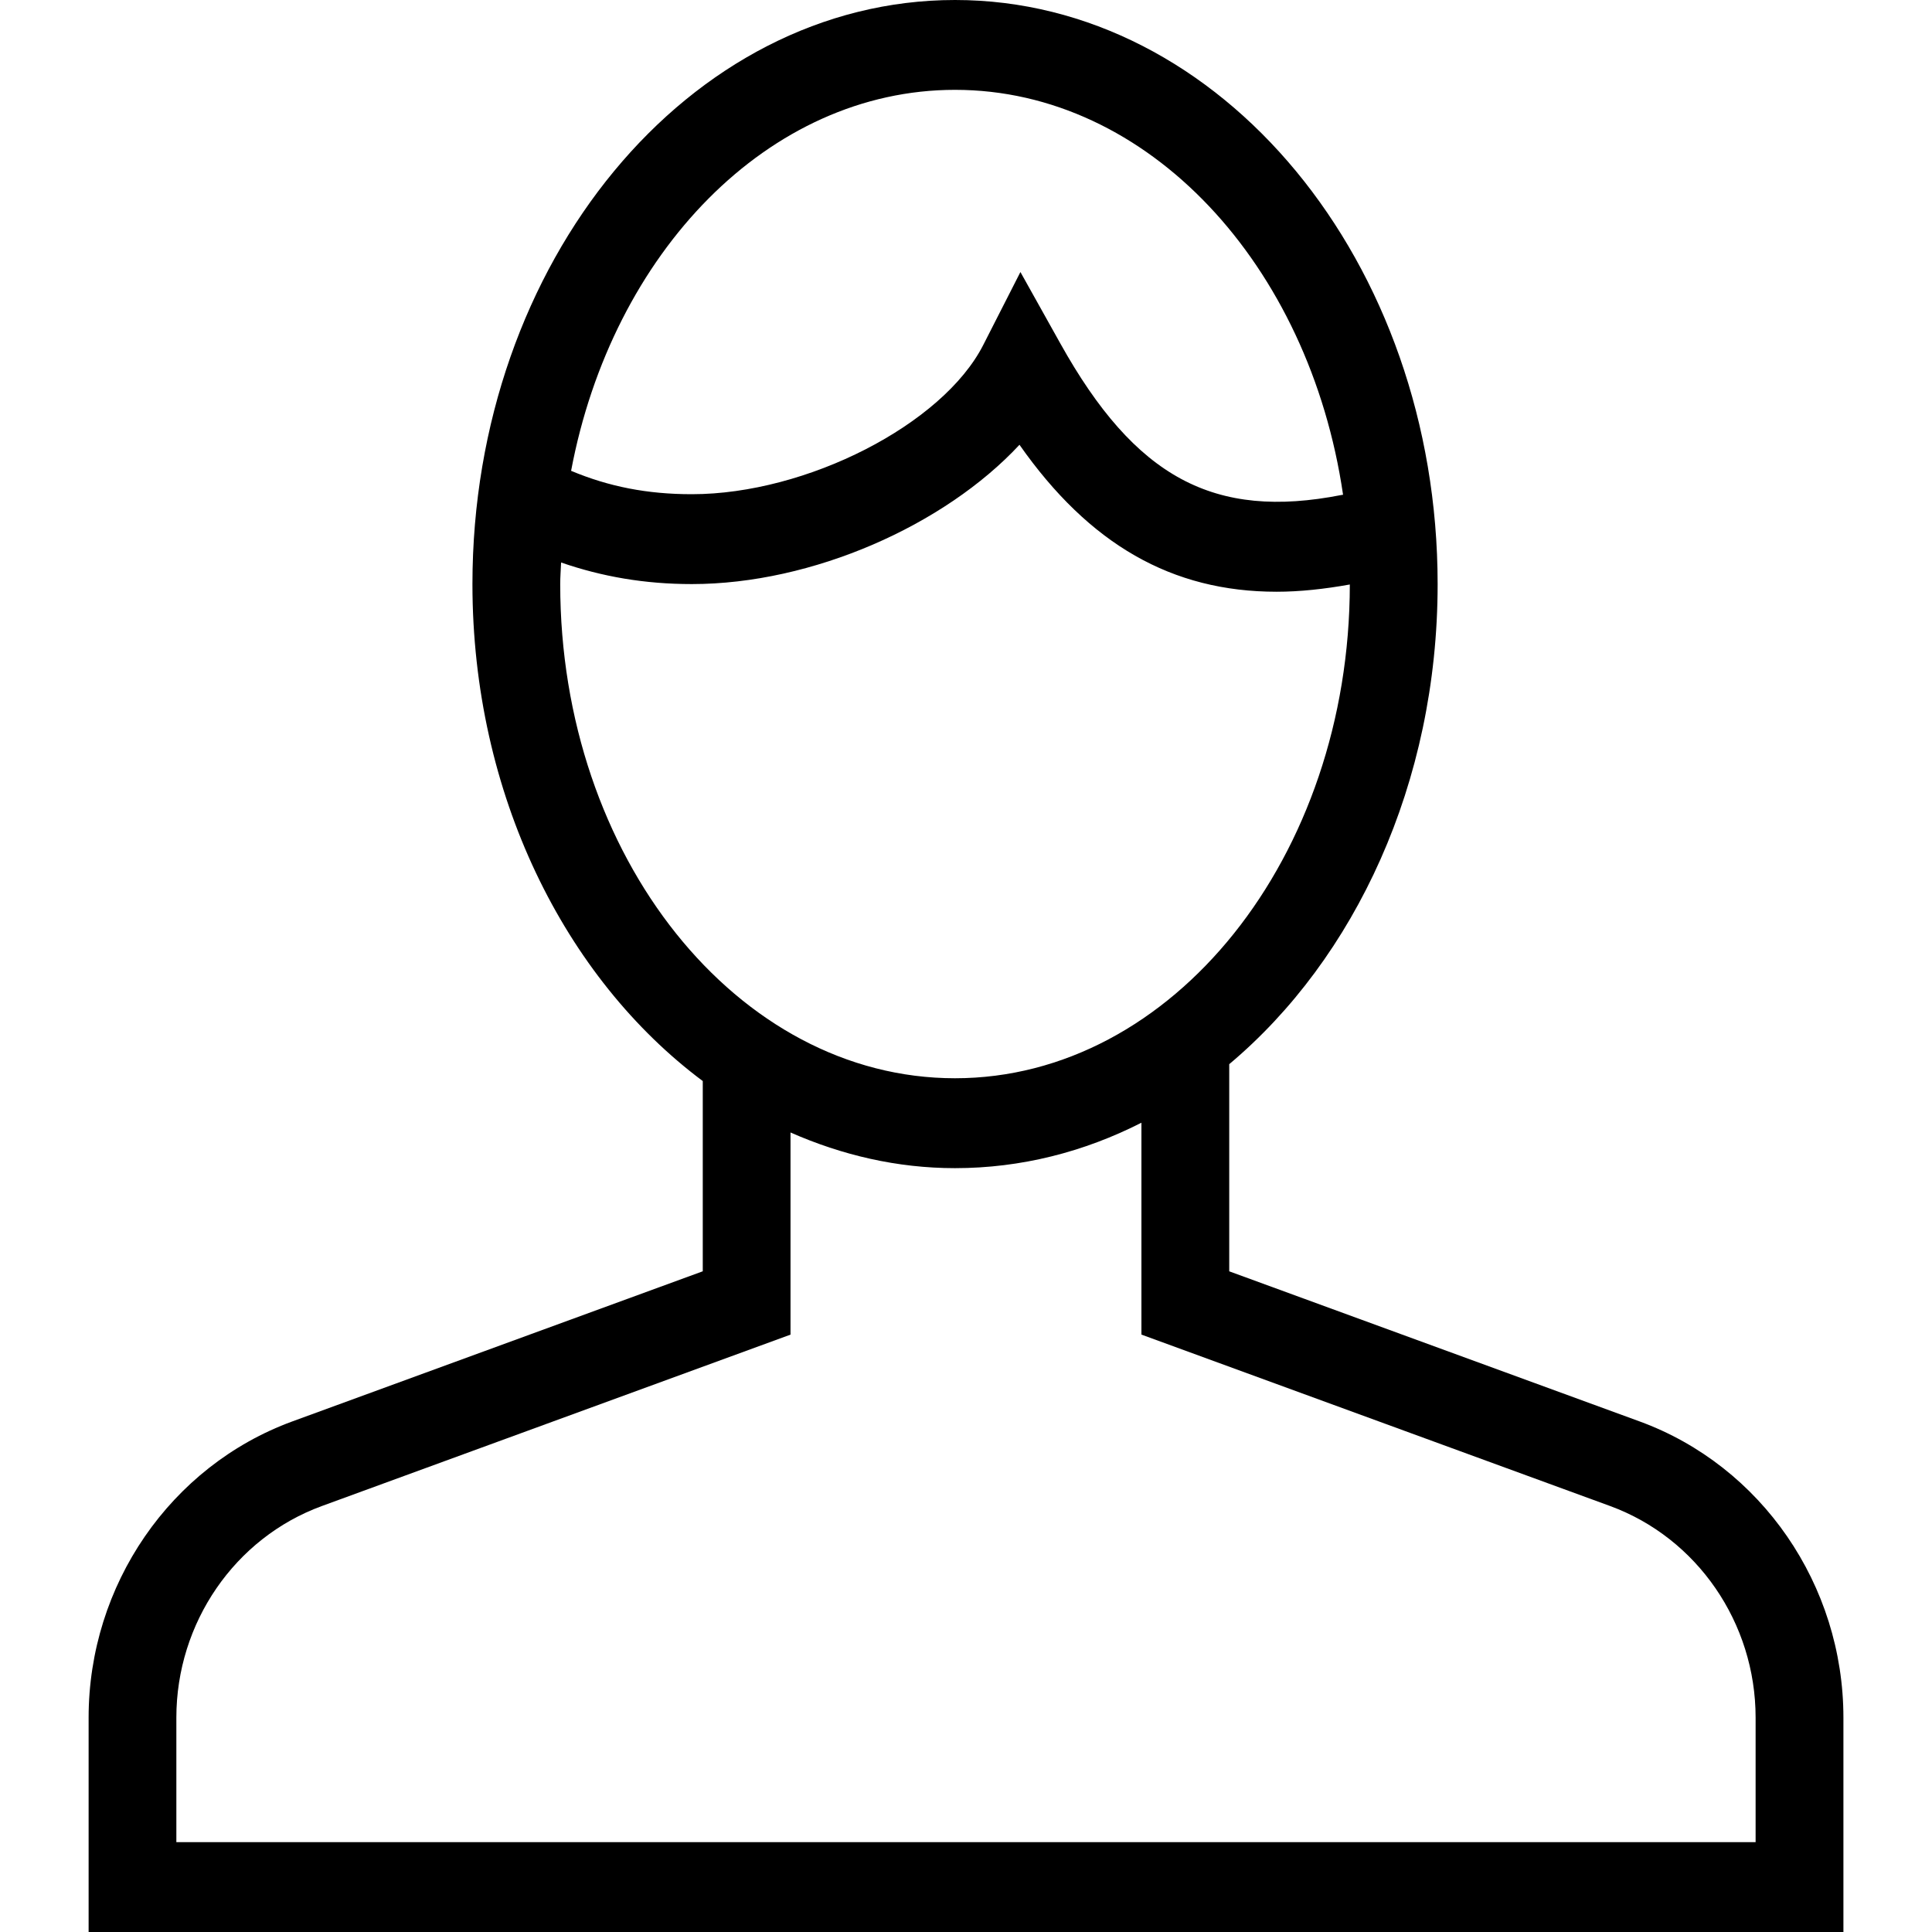
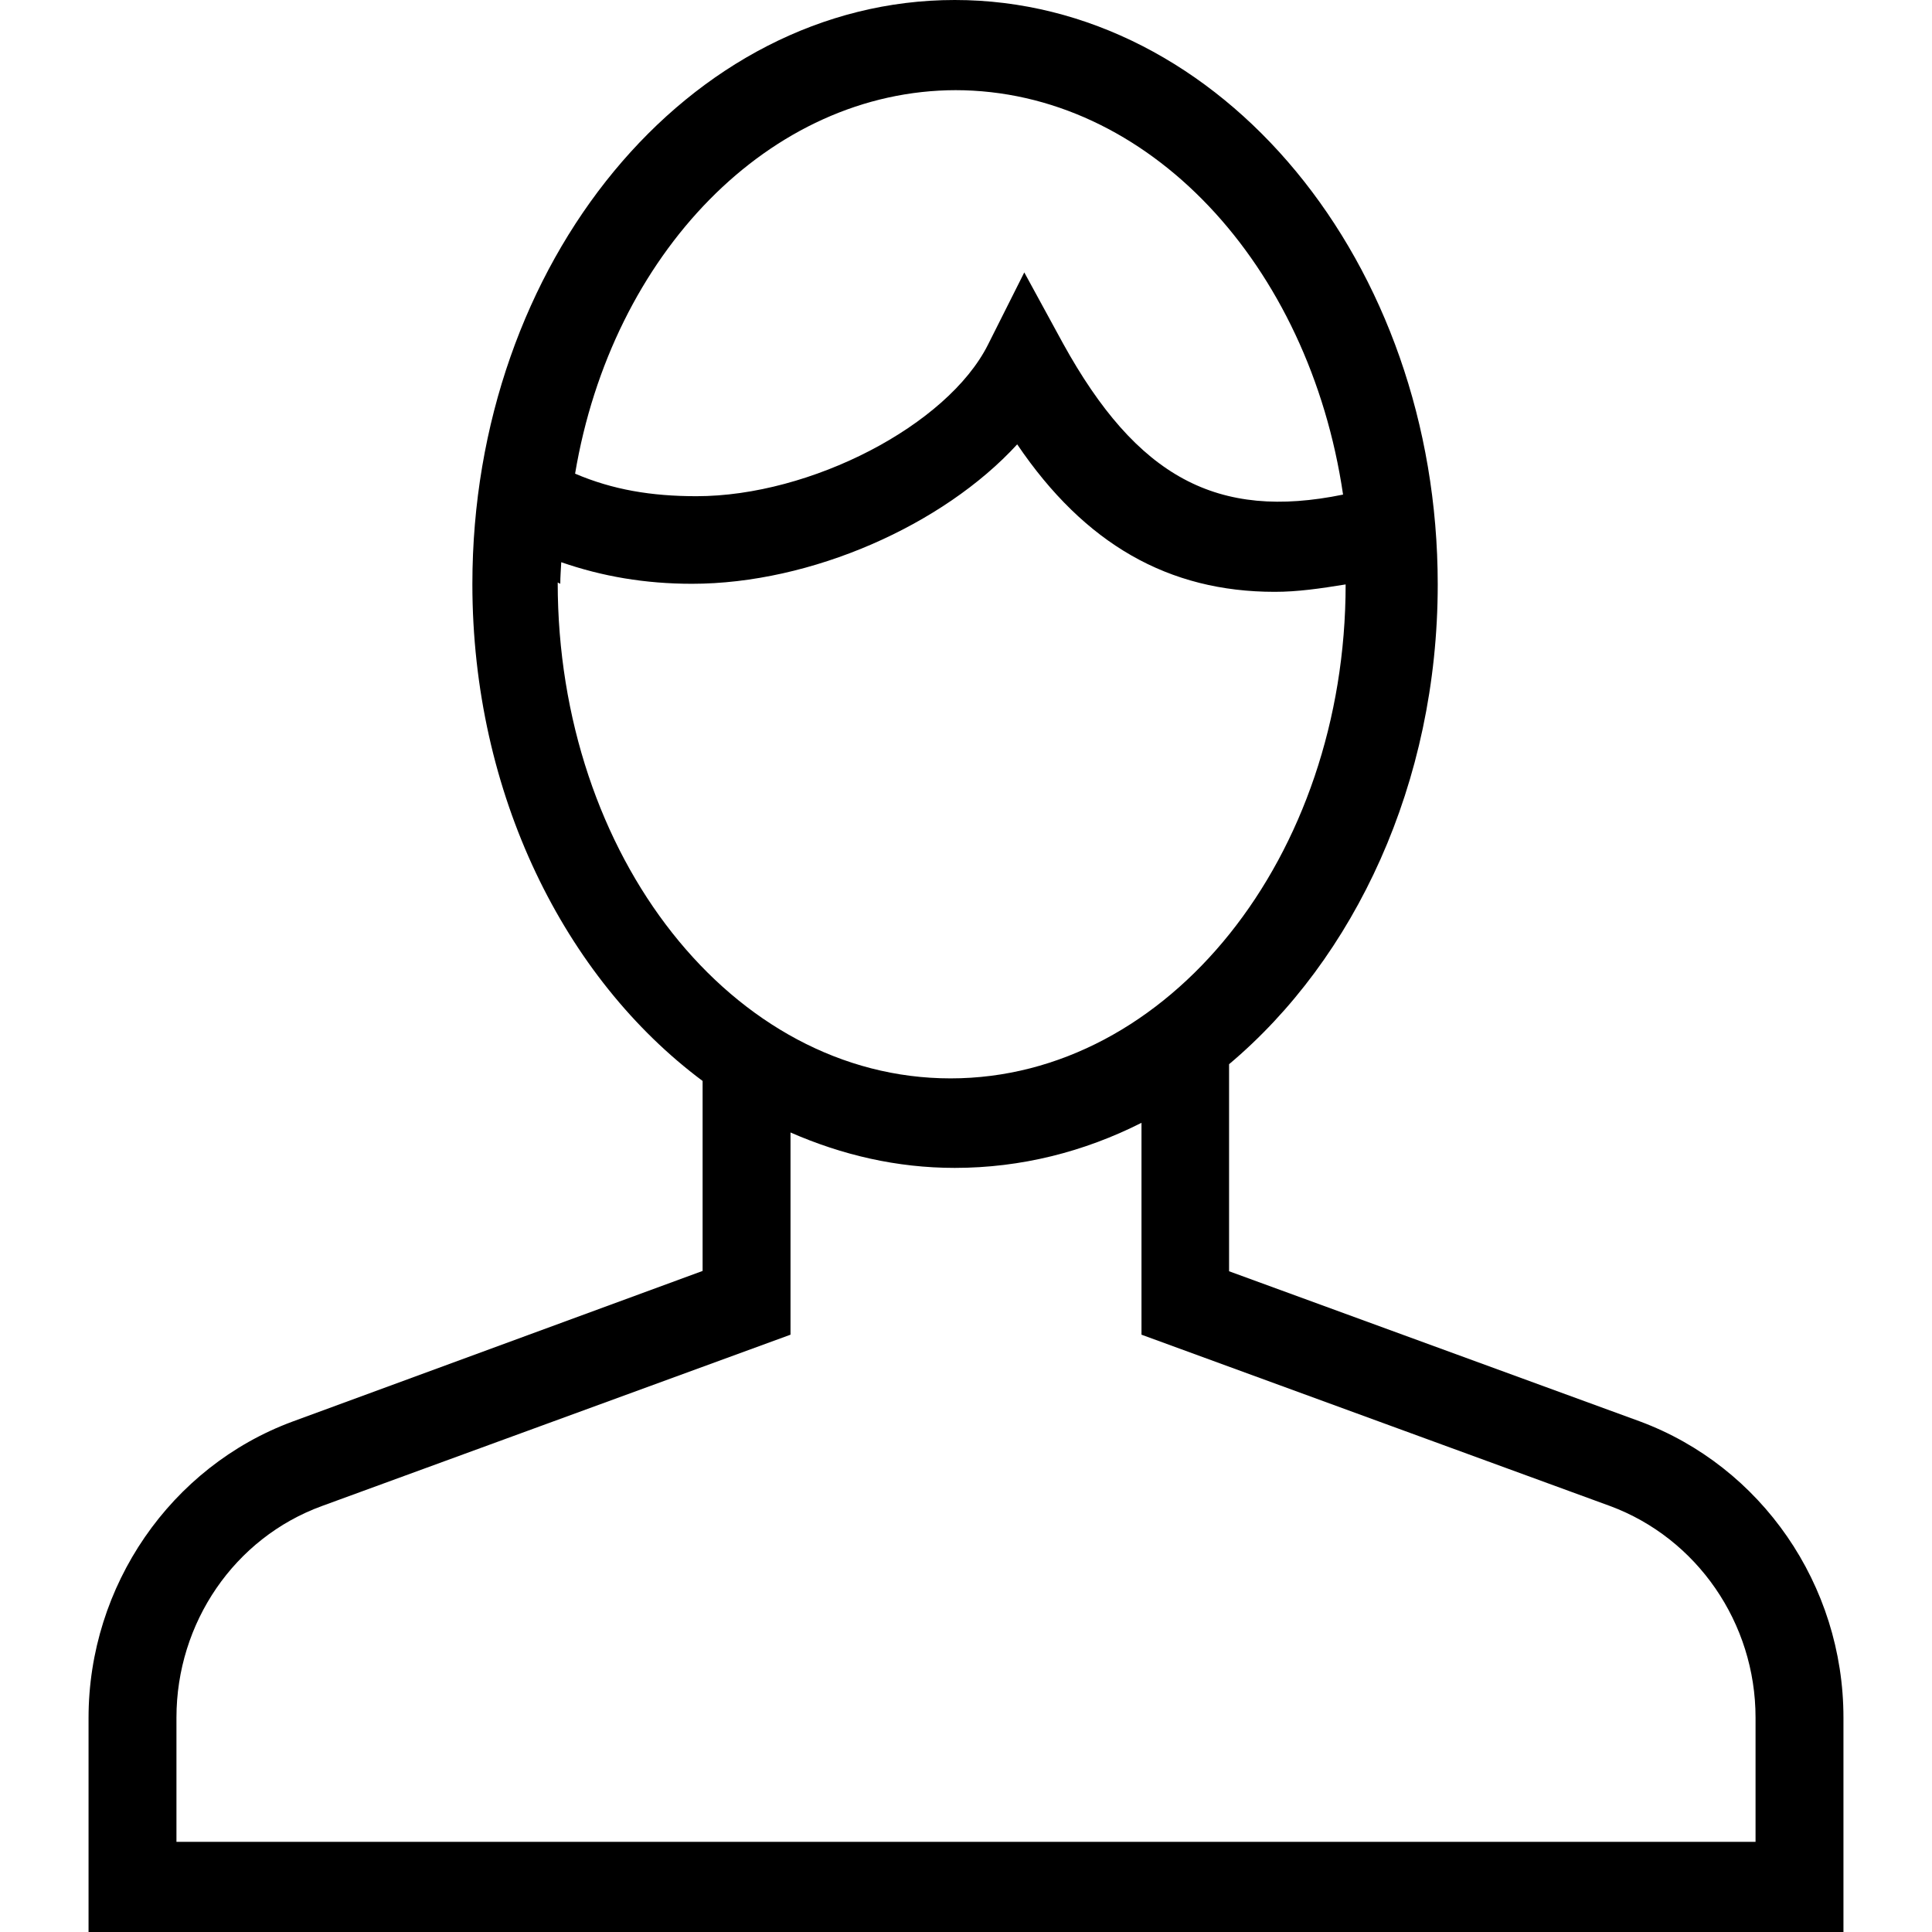
- <svg xmlns="http://www.w3.org/2000/svg" version="1.1" id="layers" x="0px" y="0px" width="60px" height="60px" viewBox="0 0 60 60" style="enable-background:new 0 0 60 60;" xml:space="preserve">
-   <style type="text/css">
- 	.st0{fill-rule:evenodd;clip-rule:evenodd;fill:#231F20;}
- 	.st1{fill:#231F20;}
- 	.st2{fill-rule:evenodd;clip-rule:evenodd;}
- 	.st3{fill:#202020;}
- </style>
-   <g>
-     <g>
-       <path d="M50.918,44.143l-12.743-4.661v-6.433c3.905-3.278,6.472-8.734,6.472-14.909C44.646,8.137,37.923,0,29.659,0    c-8.263,0-14.987,8.137-14.987,18.139c0,6.524,2.87,12.238,7.153,15.434v5.908L9.08,44.143c-3.784,1.385-6.328,5.082-6.328,9.199    V60h54.497v-6.658C57.248,49.224,54.704,45.528,50.918,44.143z M29.659,2.79c6.004,0,11.004,5.433,12.051,12.575    c-0.017,0.003-0.03,0.004-0.047,0.007c-3.961,0.778-6.409-0.538-8.735-4.708L31.69,8.448l-1.154,2.265    c-1.257,2.47-5.487,4.635-9.051,4.635c-1.387,0-2.578-0.236-3.749-0.726C19.011,7.851,23.867,2.79,29.659,2.79z M17.398,18.139    c0-0.226,0.019-0.446,0.027-0.67c1.276,0.44,2.598,0.67,4.06,0.67c3.745,0,7.848-1.823,10.176-4.326    c2.171,3.095,4.732,4.564,7.986,4.564c0.721,0,1.481-0.083,2.273-0.225c-0.006,8.457-5.504,15.334-12.262,15.334    C22.898,33.487,17.398,26.602,17.398,18.139z M54.523,57.21H5.477v-3.868c0-2.941,1.815-5.582,4.519-6.571l14.554-5.323V35.17    c1.597,0.704,3.312,1.108,5.108,1.108c2.052,0,4.008-0.504,5.79-1.411v6.58l14.553,5.323c2.705,0.99,4.521,3.63,4.521,6.571V57.21    z" />
-     </g>
-   </g>
+ <svg xmlns="http://www.w3.org/2000/svg" width="60" height="60" viewBox="0 0 60 60">
+   <path d="M50.92 44.14l-12.75-4.66v-6.43c3.9-3.28 6.48-8.73 6.48-14.9 0-10-6.73-18.15-15-18.15-8.25 0-14.98 8.14-14.98 18.14 0 6.52 2.87 12.24 7.15 15.43v5.9L9.08 44.15c-3.78 1.4-6.33 5.1-6.33 9.2V60h54.5v-6.66c0-4.12-2.55-7.8-6.33-9.2zM29.66 2.8c6 0 11 5.42 12.05 12.56-3.9.8-6.4-.53-8.7-4.7l-1.2-2.2-1.13 2.25c-1.26 2.5-5.5 4.7-9.05 4.7-1.4 0-2.6-.2-3.77-.7C19 7.9 23.9 2.8 29.7 2.8zM17.4 18.13c0-.23.02-.45.03-.67 1.27.44 2.6.67 4.06.67 3.7 0 7.8-1.82 10.1-4.33 2.1 3.1 4.7 4.58 8 4.58.7 0 1.4-.1 2.2-.23 0 8.46-5.5 15.34-12.27 15.34s-12.2-6.9-12.2-15.4zM54.52 57.2H5.48v-3.86c0-2.94 1.8-5.58 4.52-6.57l14.55-5.32v-6.28c1.6.7 3.3 1.1 5.1 1.1 2.06 0 4.02-.5 5.8-1.4v6.58L50 46.77c2.7 1 4.52 3.63 4.52 6.57v3.87z" />
</svg>
